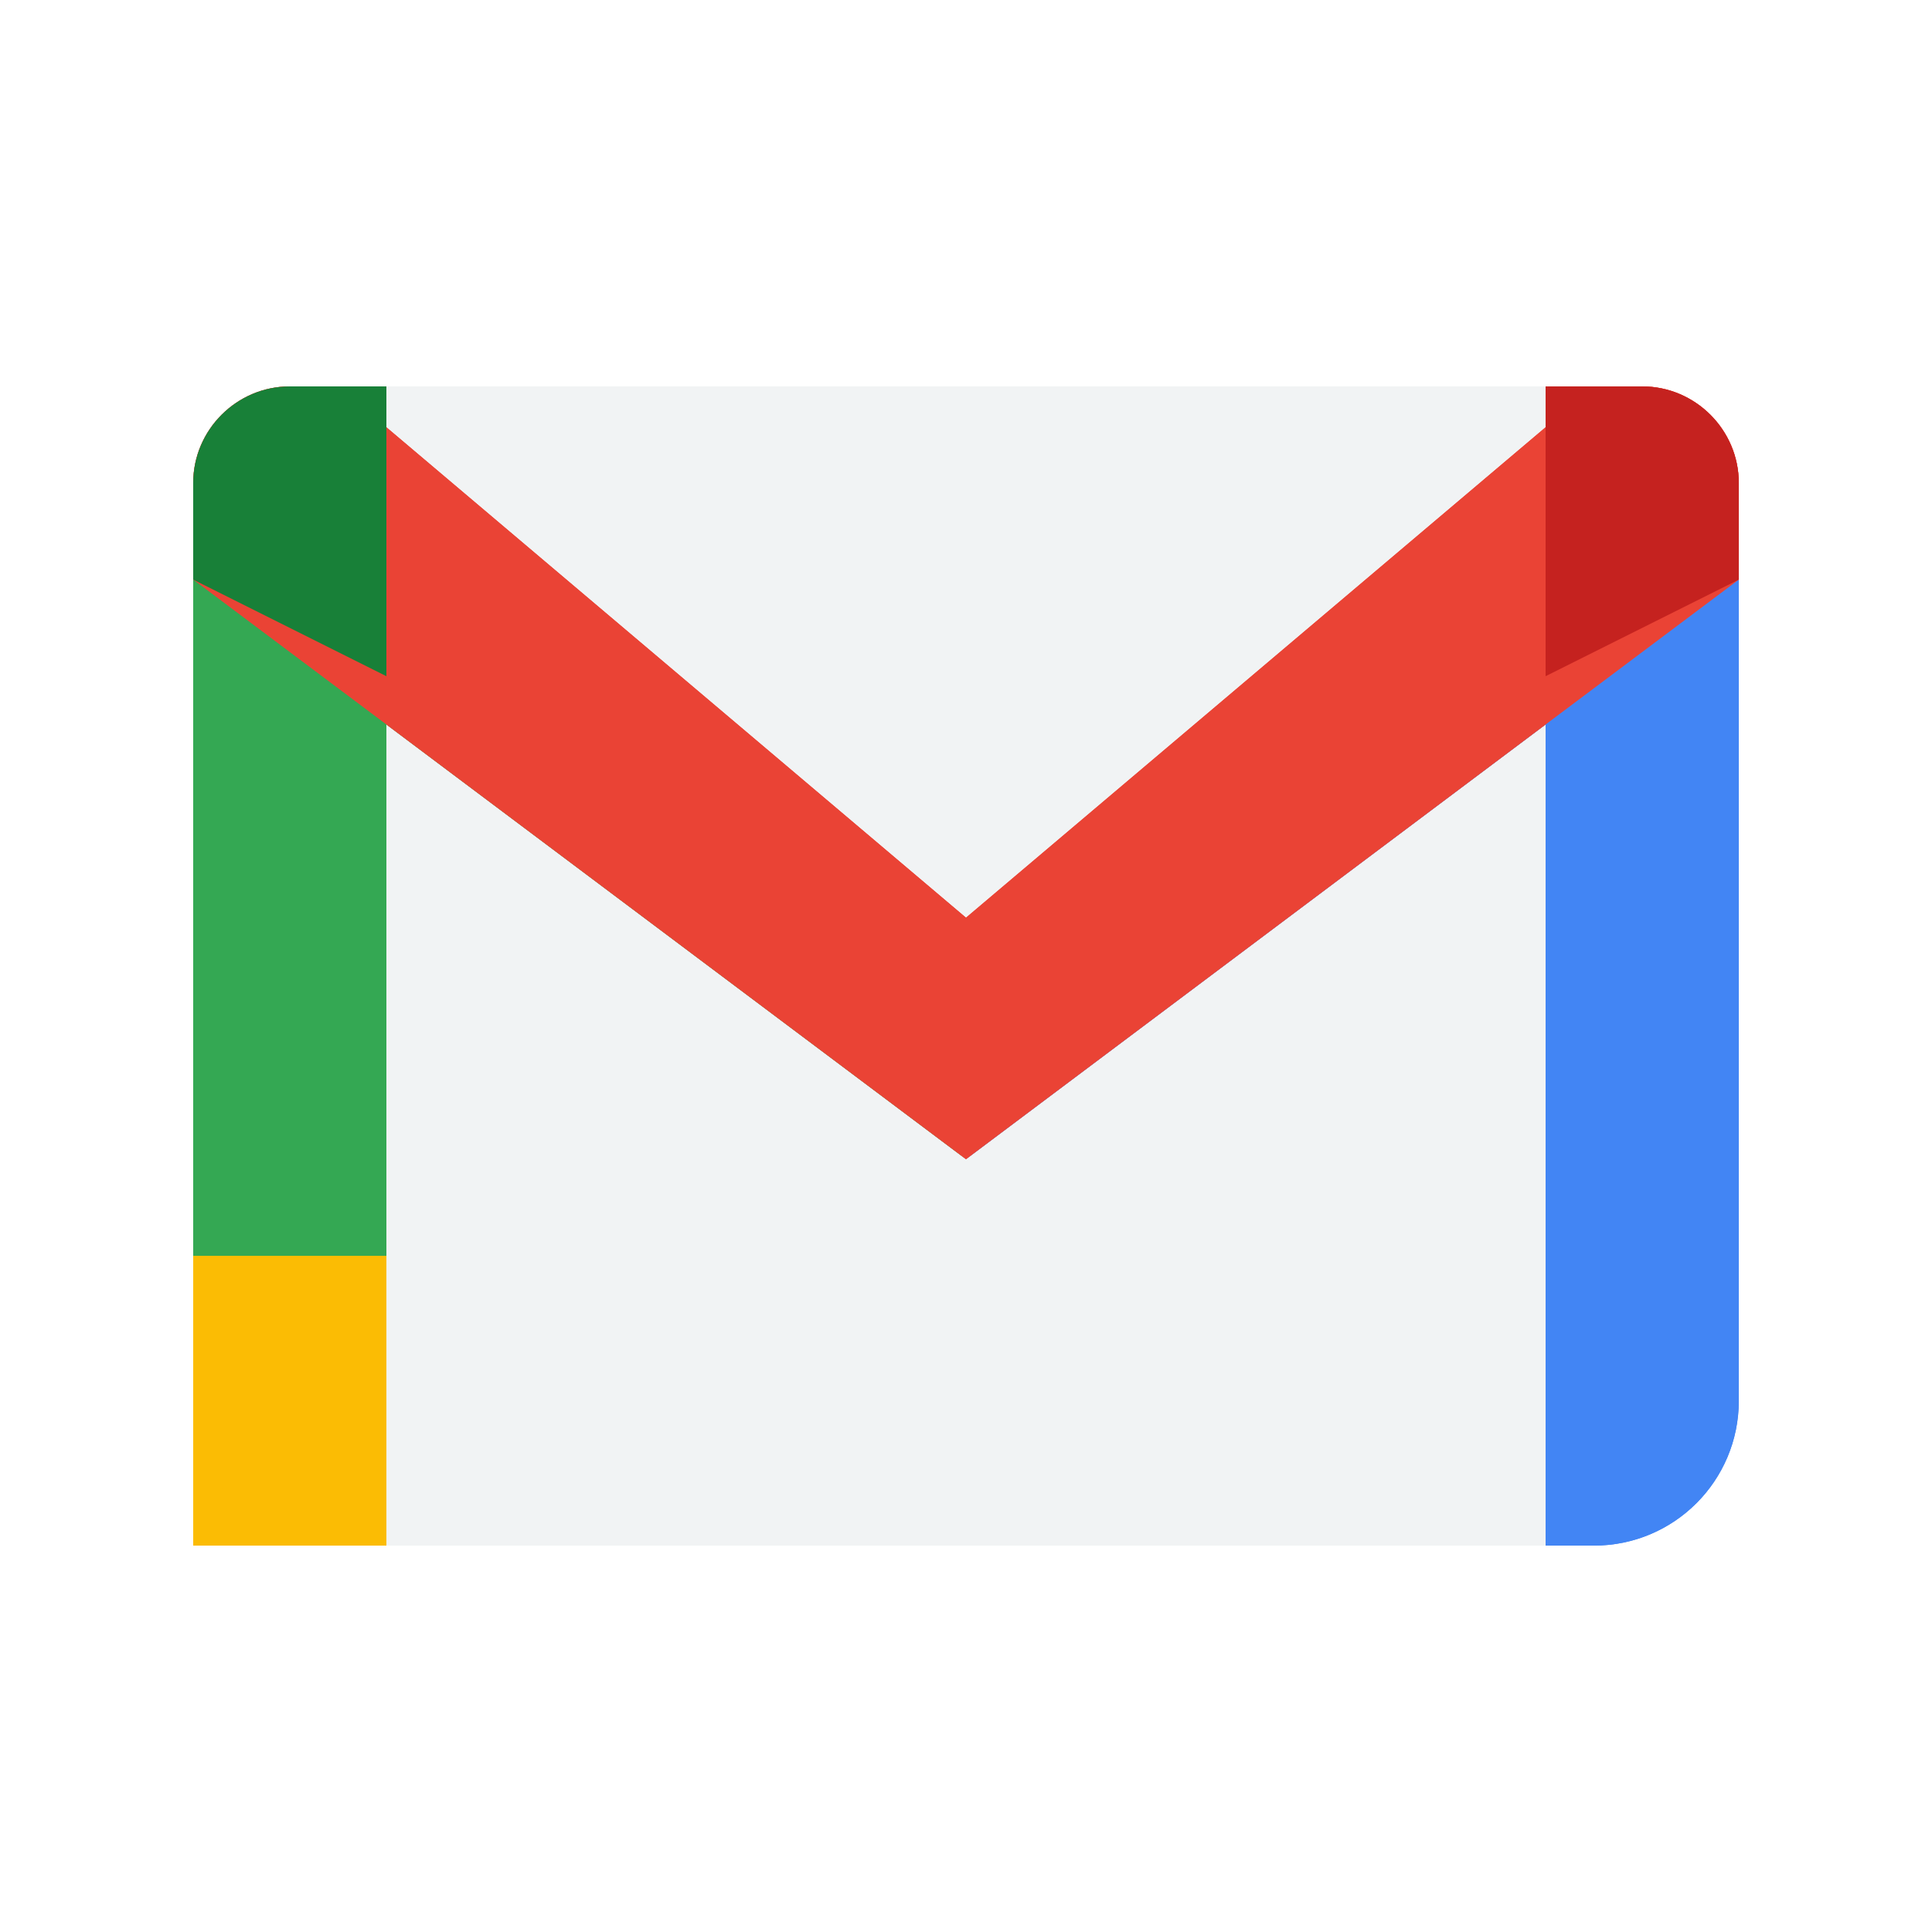
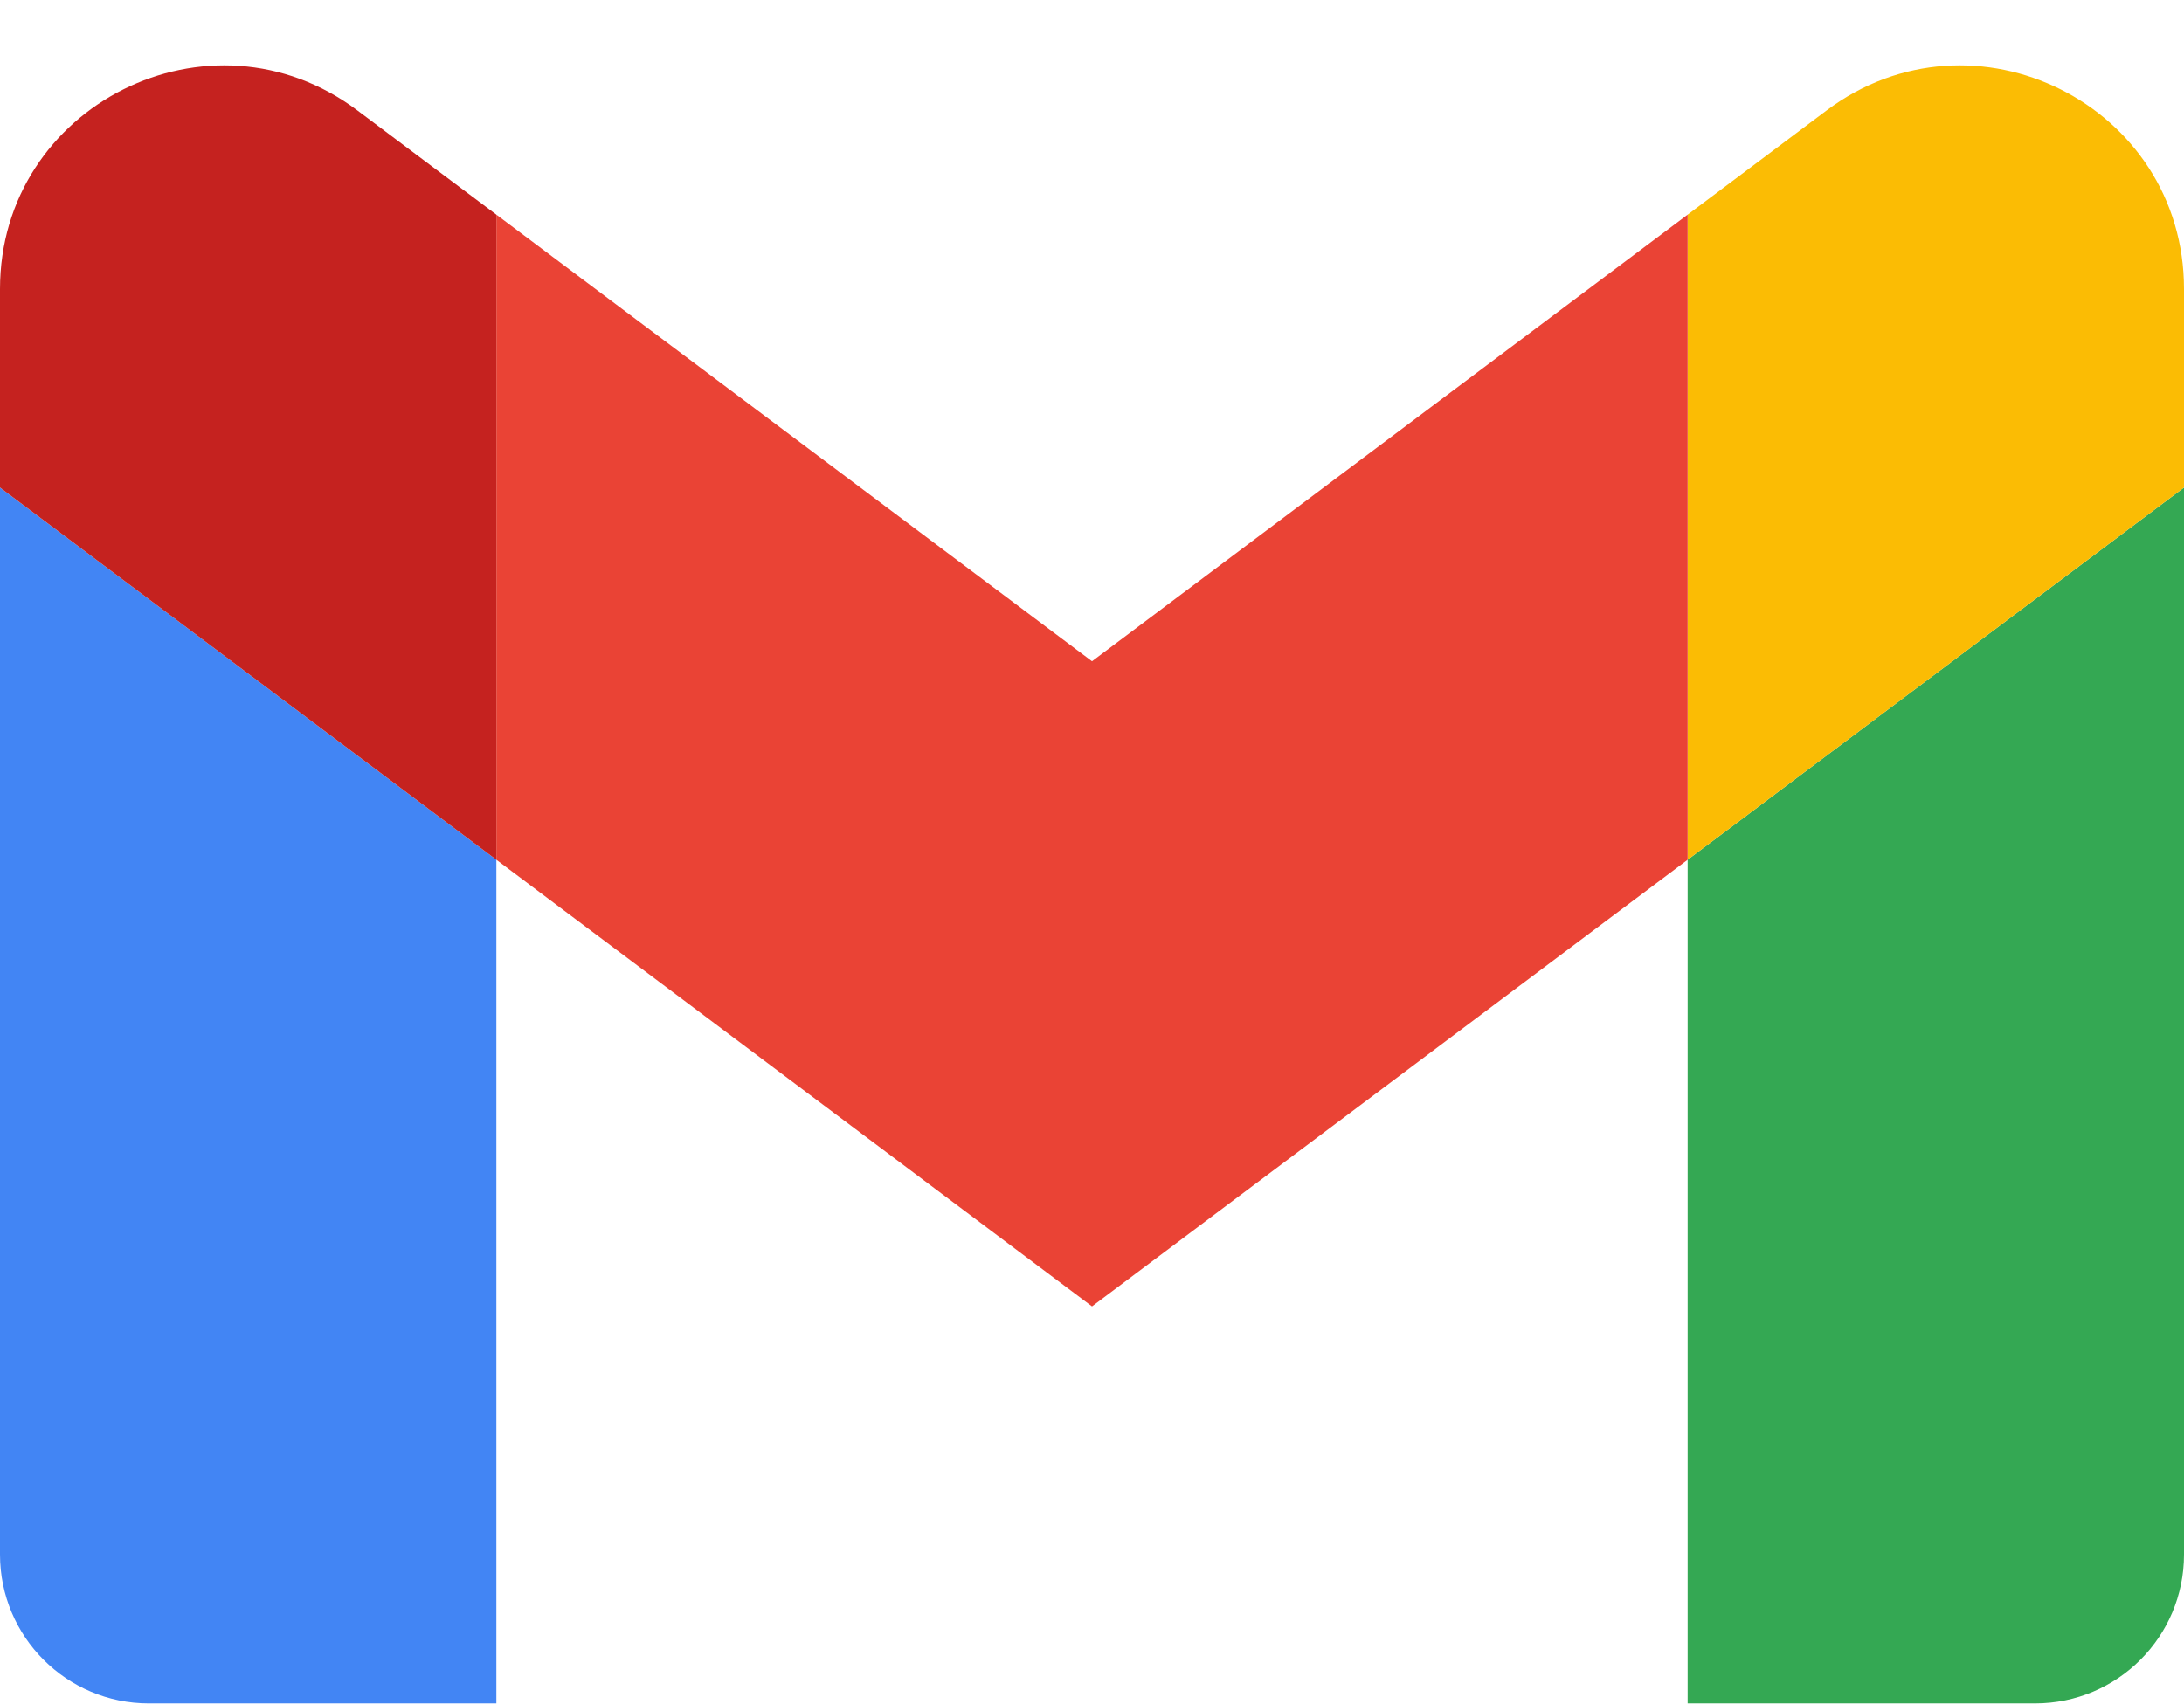
- <svg xmlns="http://www.w3.org/2000/svg" viewBox="0 0 40 40" fill="none">
-   <path d="M4 11C4 9.34 5.34 8 7 8H33C34.66 8 36 9.34 36 11V29C36 30.66 34.66 32 33 32H7C5.34 32 4 30.66 4 29V11Z" fill="#F1F3F4" />
-   <path d="M4 11L20 22L36 11" stroke="#EA4335" stroke-width="0" fill="none" />
-   <path d="M36 10L20 22L4 10V29C4 30.66 5.34 32 7 32H33C34.66 32 36 30.66 36 29V10Z" fill="#F1F3F4" />
-   <path d="M4 10L20 22L36 10" fill="none" />
-   <path d="M4 10V12L20 24L36 12V10C36 8.9 35.1 8 34 8H33L20 19L7 8H6C4.9 8 4 8.9 4 10Z" fill="#EA4335" />
-   <path d="M4 10V29C4 30.66 5.34 32 7 32H8V14L20 24L4 12" fill="#34A853" />
-   <path d="M36 10V29C36 30.66 34.66 32 33 32H32V14L20 24L36 12" fill="#4285F4" />
-   <path d="M32 14V32H33C34.66 32 36 30.66 36 29V12L32 14Z" fill="#4285F4" />
-   <path d="M8 14V32H7C5.34 32 4 30.66 4 29V12L8 14Z" fill="#34A853" />
-   <path d="M4 10C4 8.9 4.9 8 6 8H7L20 19L33 8H34C35.1 8 36 8.9 36 10V12L20 24L4 12V10Z" fill="#EA4335" />
-   <path d="M36 10V12L32 14V8H34C35.1 8 36 8.9 36 10Z" fill="#C5221F" />
-   <path d="M4 10V12L8 14V8H6C4.9 8 4 8.9 4 10Z" fill="#188038" />
-   <rect x="4" y="26" width="4" height="6" rx="0" fill="#FBBC04" />
-   <path d="M4 29V32H7C5.34 32 4 30.66 4 29Z" fill="#FBBC04" />
+ <svg xmlns="http://www.w3.org/2000/svg" viewBox="0 49.4 512 399.42">
+   <g fill="none" fill-rule="evenodd">
+     <g fill-rule="nonzero">
+       <path fill="#4285f4" d="M34.91 448.818h81.454V251L0 163.727V413.91c0 19.287 15.622 34.91 34.91 34.91z" />
+       <path fill="#34a853" d="M395.636 448.818h81.455c19.287 0 34.909-15.622 34.909-34.909V163.727L395.636 251z" />
+       <path fill="#fbbc04" d="M395.636 99.727V251L512 163.727v-46.545c0-43.142-49.25-67.782-83.782-41.891z" />
+     </g>
+     <path fill="#ea4335" d="M116.364 251V99.727L256 204.455 395.636 99.727V251L256 355.727z" />
+     <path fill="#c5221f" fill-rule="nonzero" d="M0 117.182v46.545L116.364 251V99.727L83.782 75.291C49.25 49.4 0 74.04 0 117.18z" />
+   </g>
</svg>
